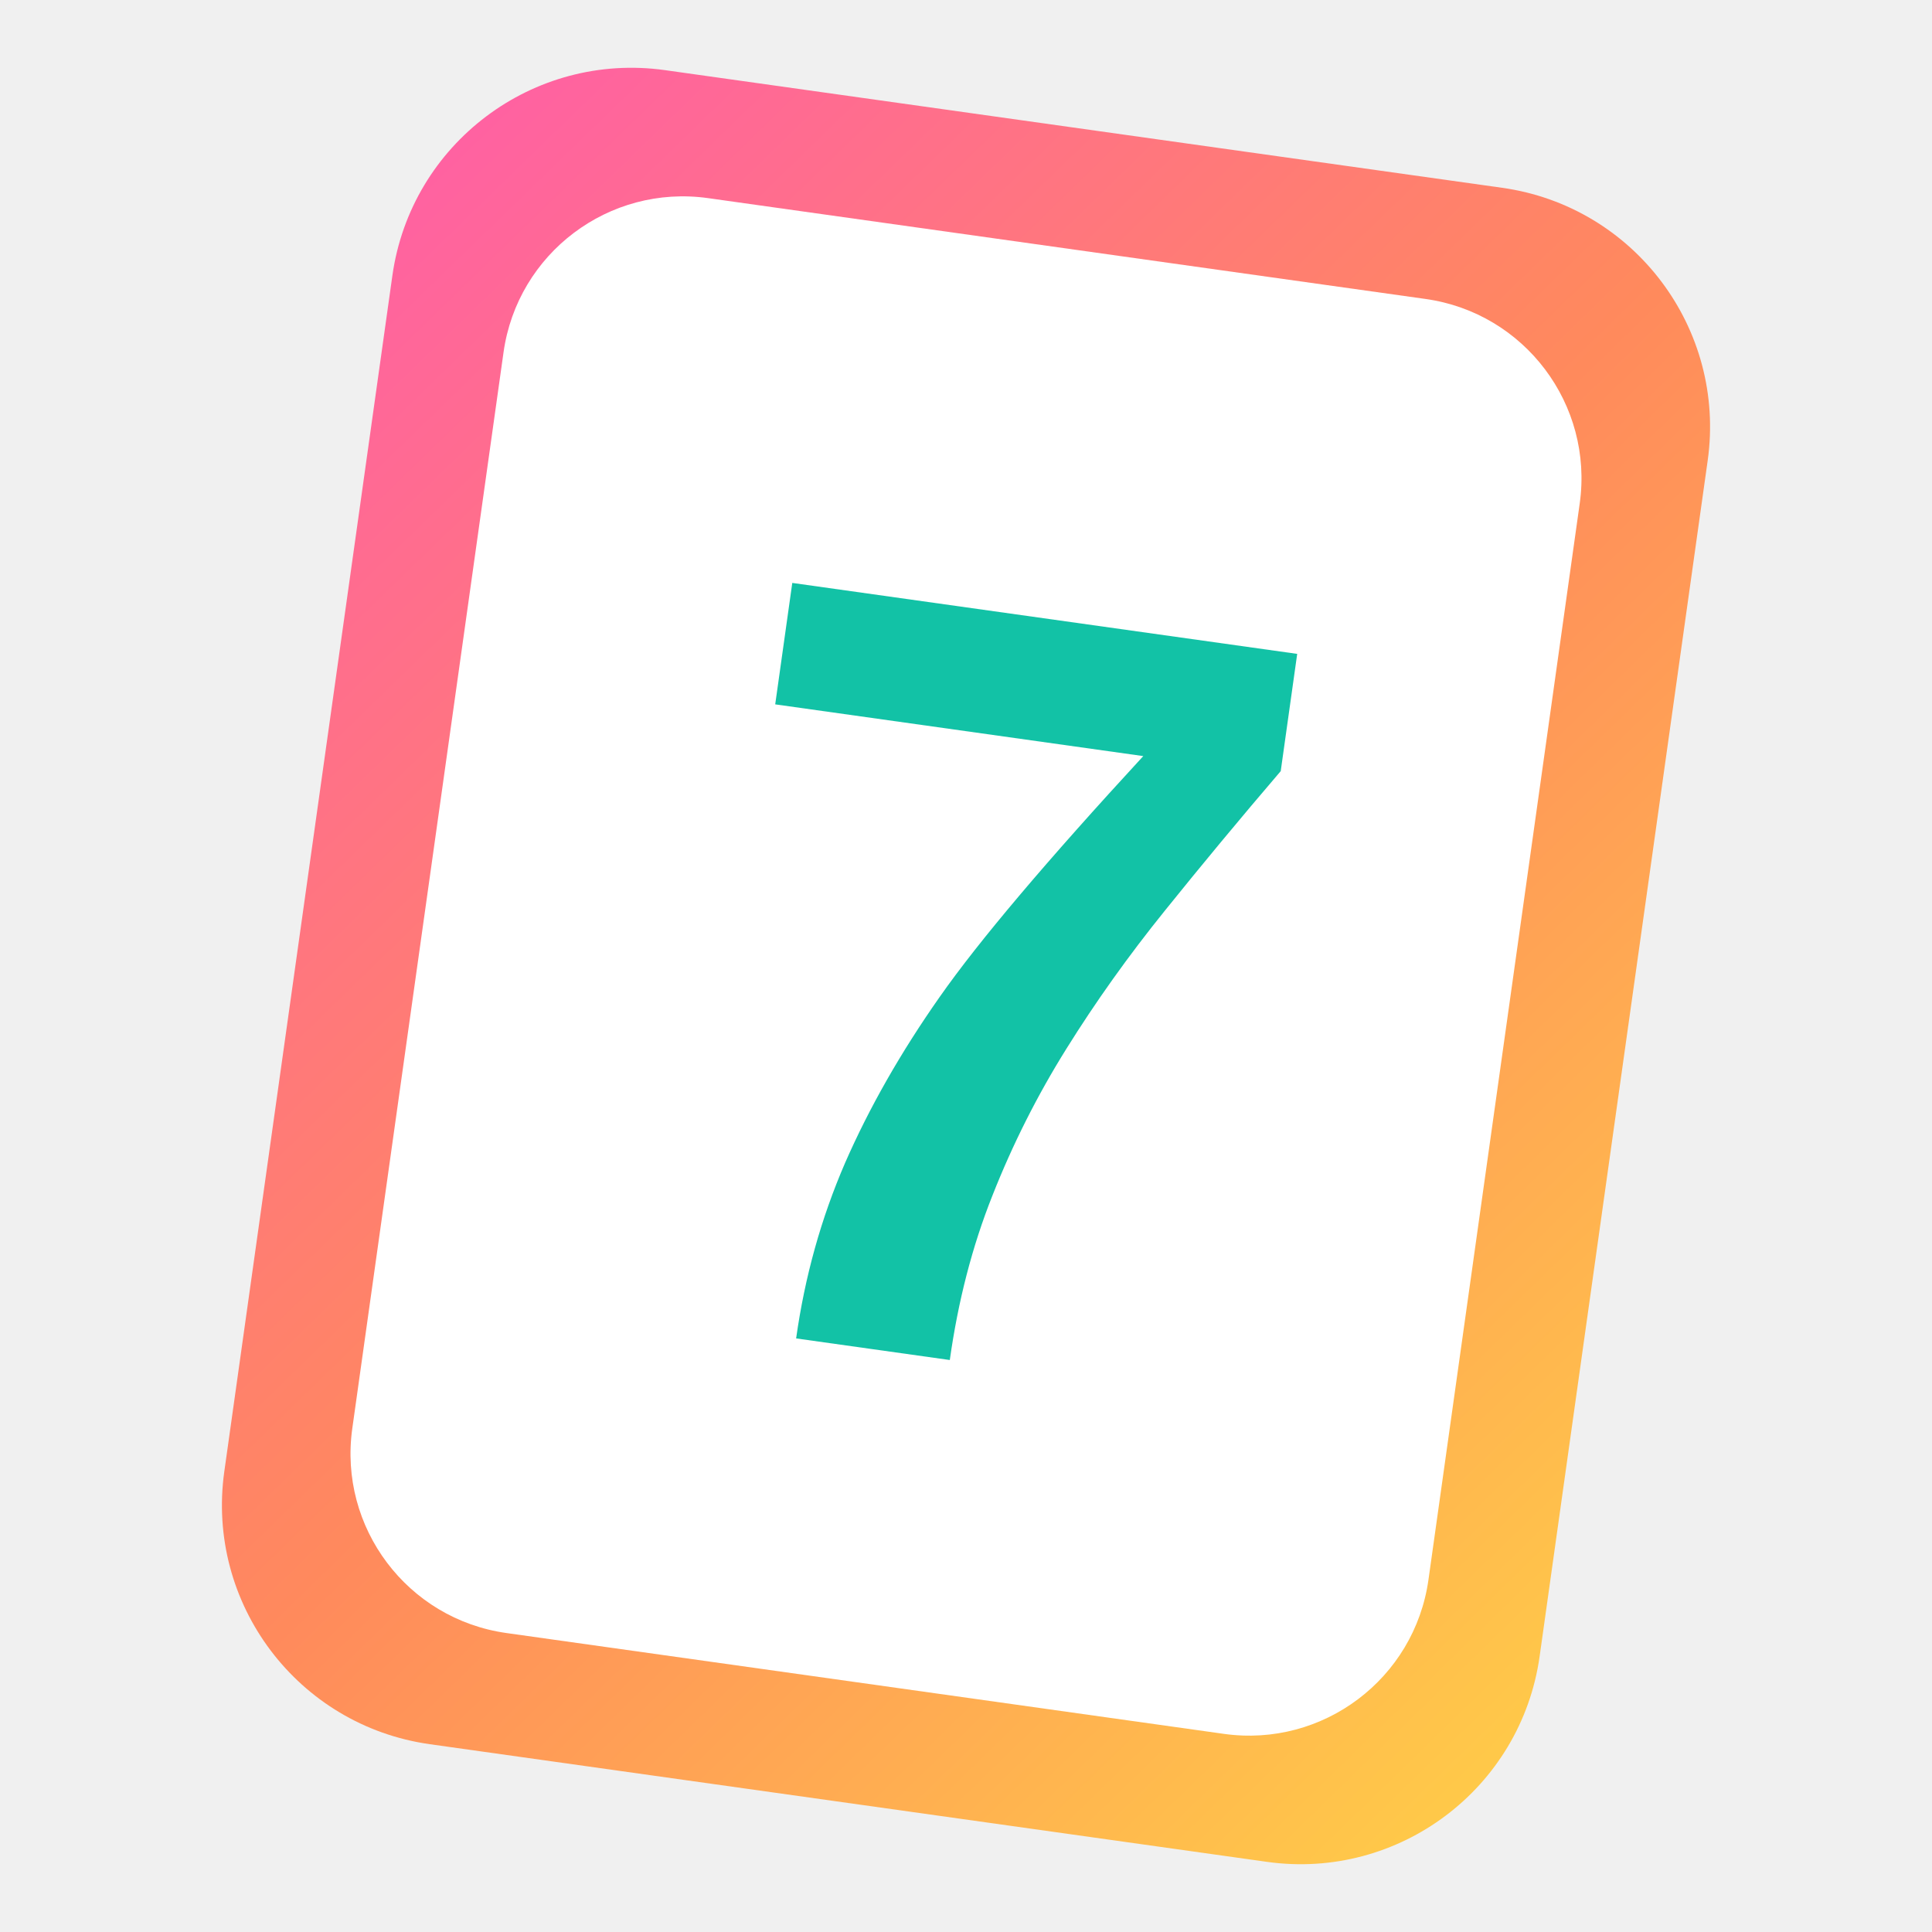
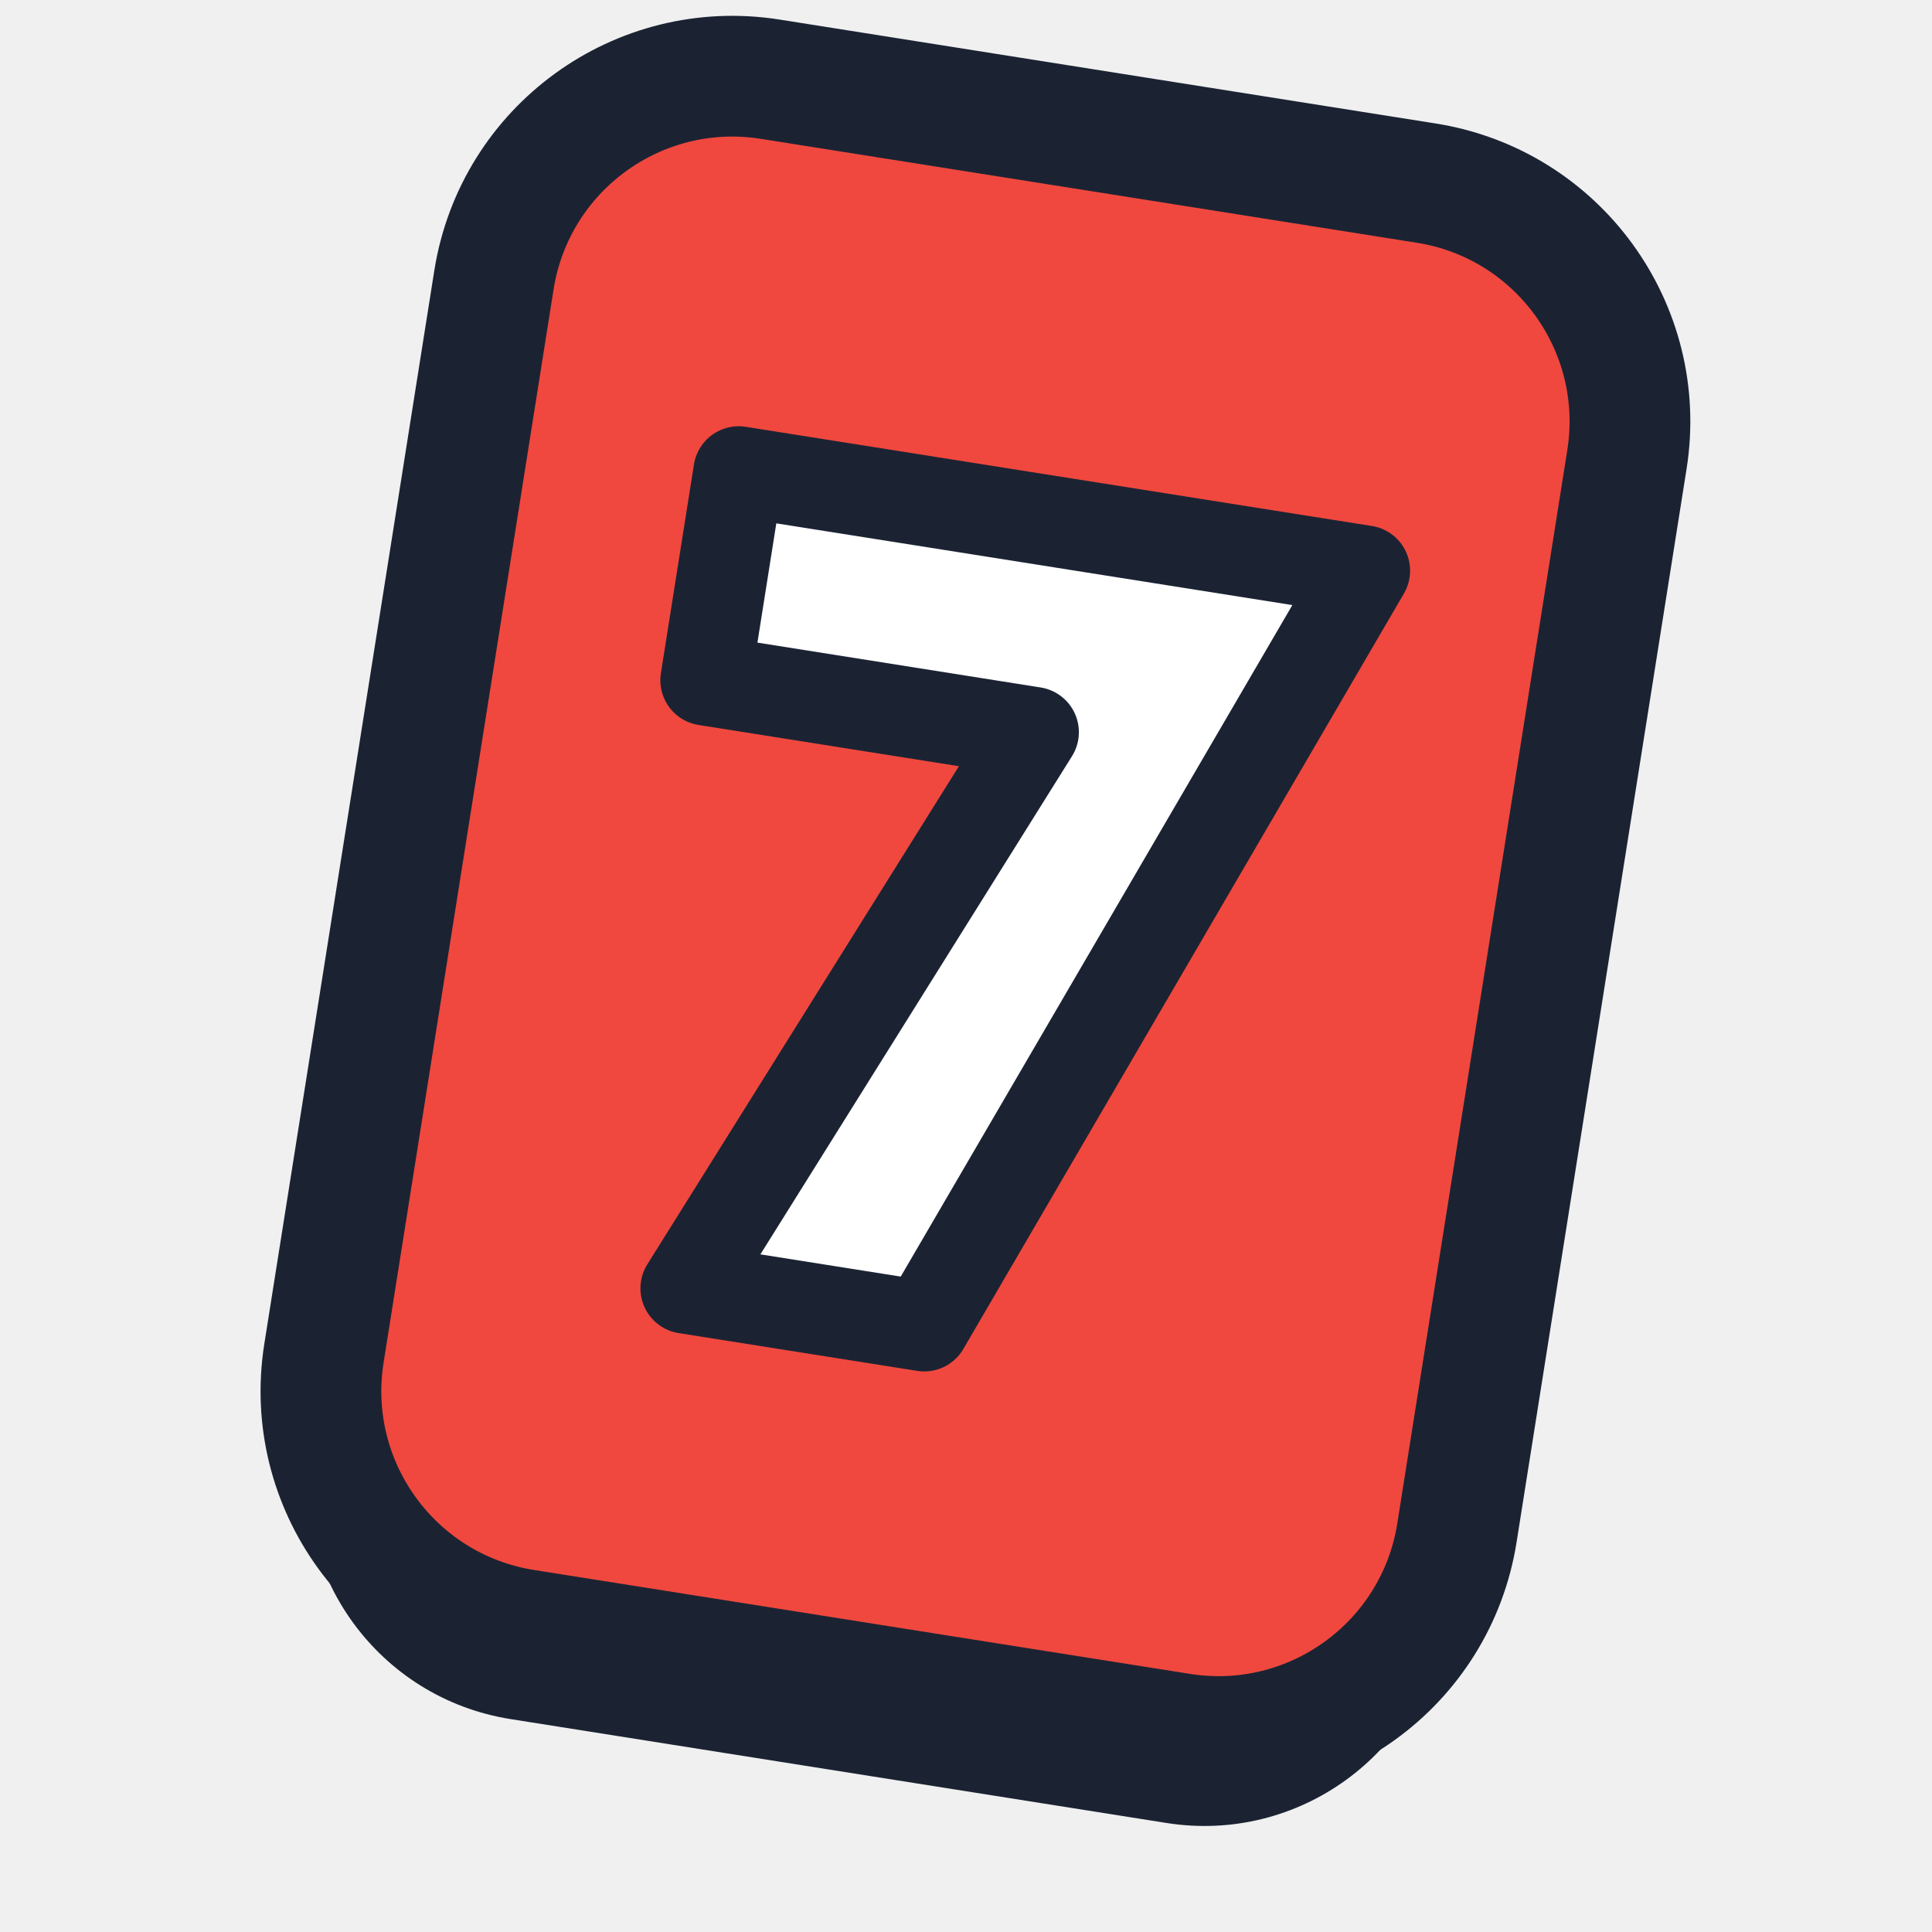
<svg xmlns="http://www.w3.org/2000/svg" viewBox="0 0 64 64">
-   <defs>
-     <linearGradient id="bg" x1="0" y1="0" x2="1" y2="1">
-       <stop offset="0" stop-color="#ff5ea8" />
-       <stop offset="0.5" stop-color="#ff8a5c" />
-       <stop offset="1" stop-color="#ffcf47" />
-     </linearGradient>
-   </defs>
-   <rect x="10" y="4" width="44" height="56" rx="8" fill="url(#bg)" transform="rotate(8 32 32)" />
-   <rect x="14" y="8" width="36" height="48" rx="6" fill="#fff" transform="rotate(8 32 32)" />
-   <text x="33" y="45" text-anchor="middle" font-family="Fredoka, Arial Rounded MT Bold, Arial, sans-serif" font-size="36" font-weight="700" fill="#12c2a6" transform="rotate(8 32 32)">7</text>
+   <g transform="rotate(9 32 32)">
+     <rect x="13" y="7" width="38" height="52" rx="8" fill="#1b2333" />
+     <rect x="13" y="4" width="38" height="52" rx="8" fill="#f0483e" stroke="#1b2333" stroke-width="4" />
+     <path d="M22 17h21l-10.5 27h-8l8.5-20H22z" fill="#fff" stroke="#1b2333" stroke-width="3" stroke-linejoin="round" />
+   </g>
</svg>
